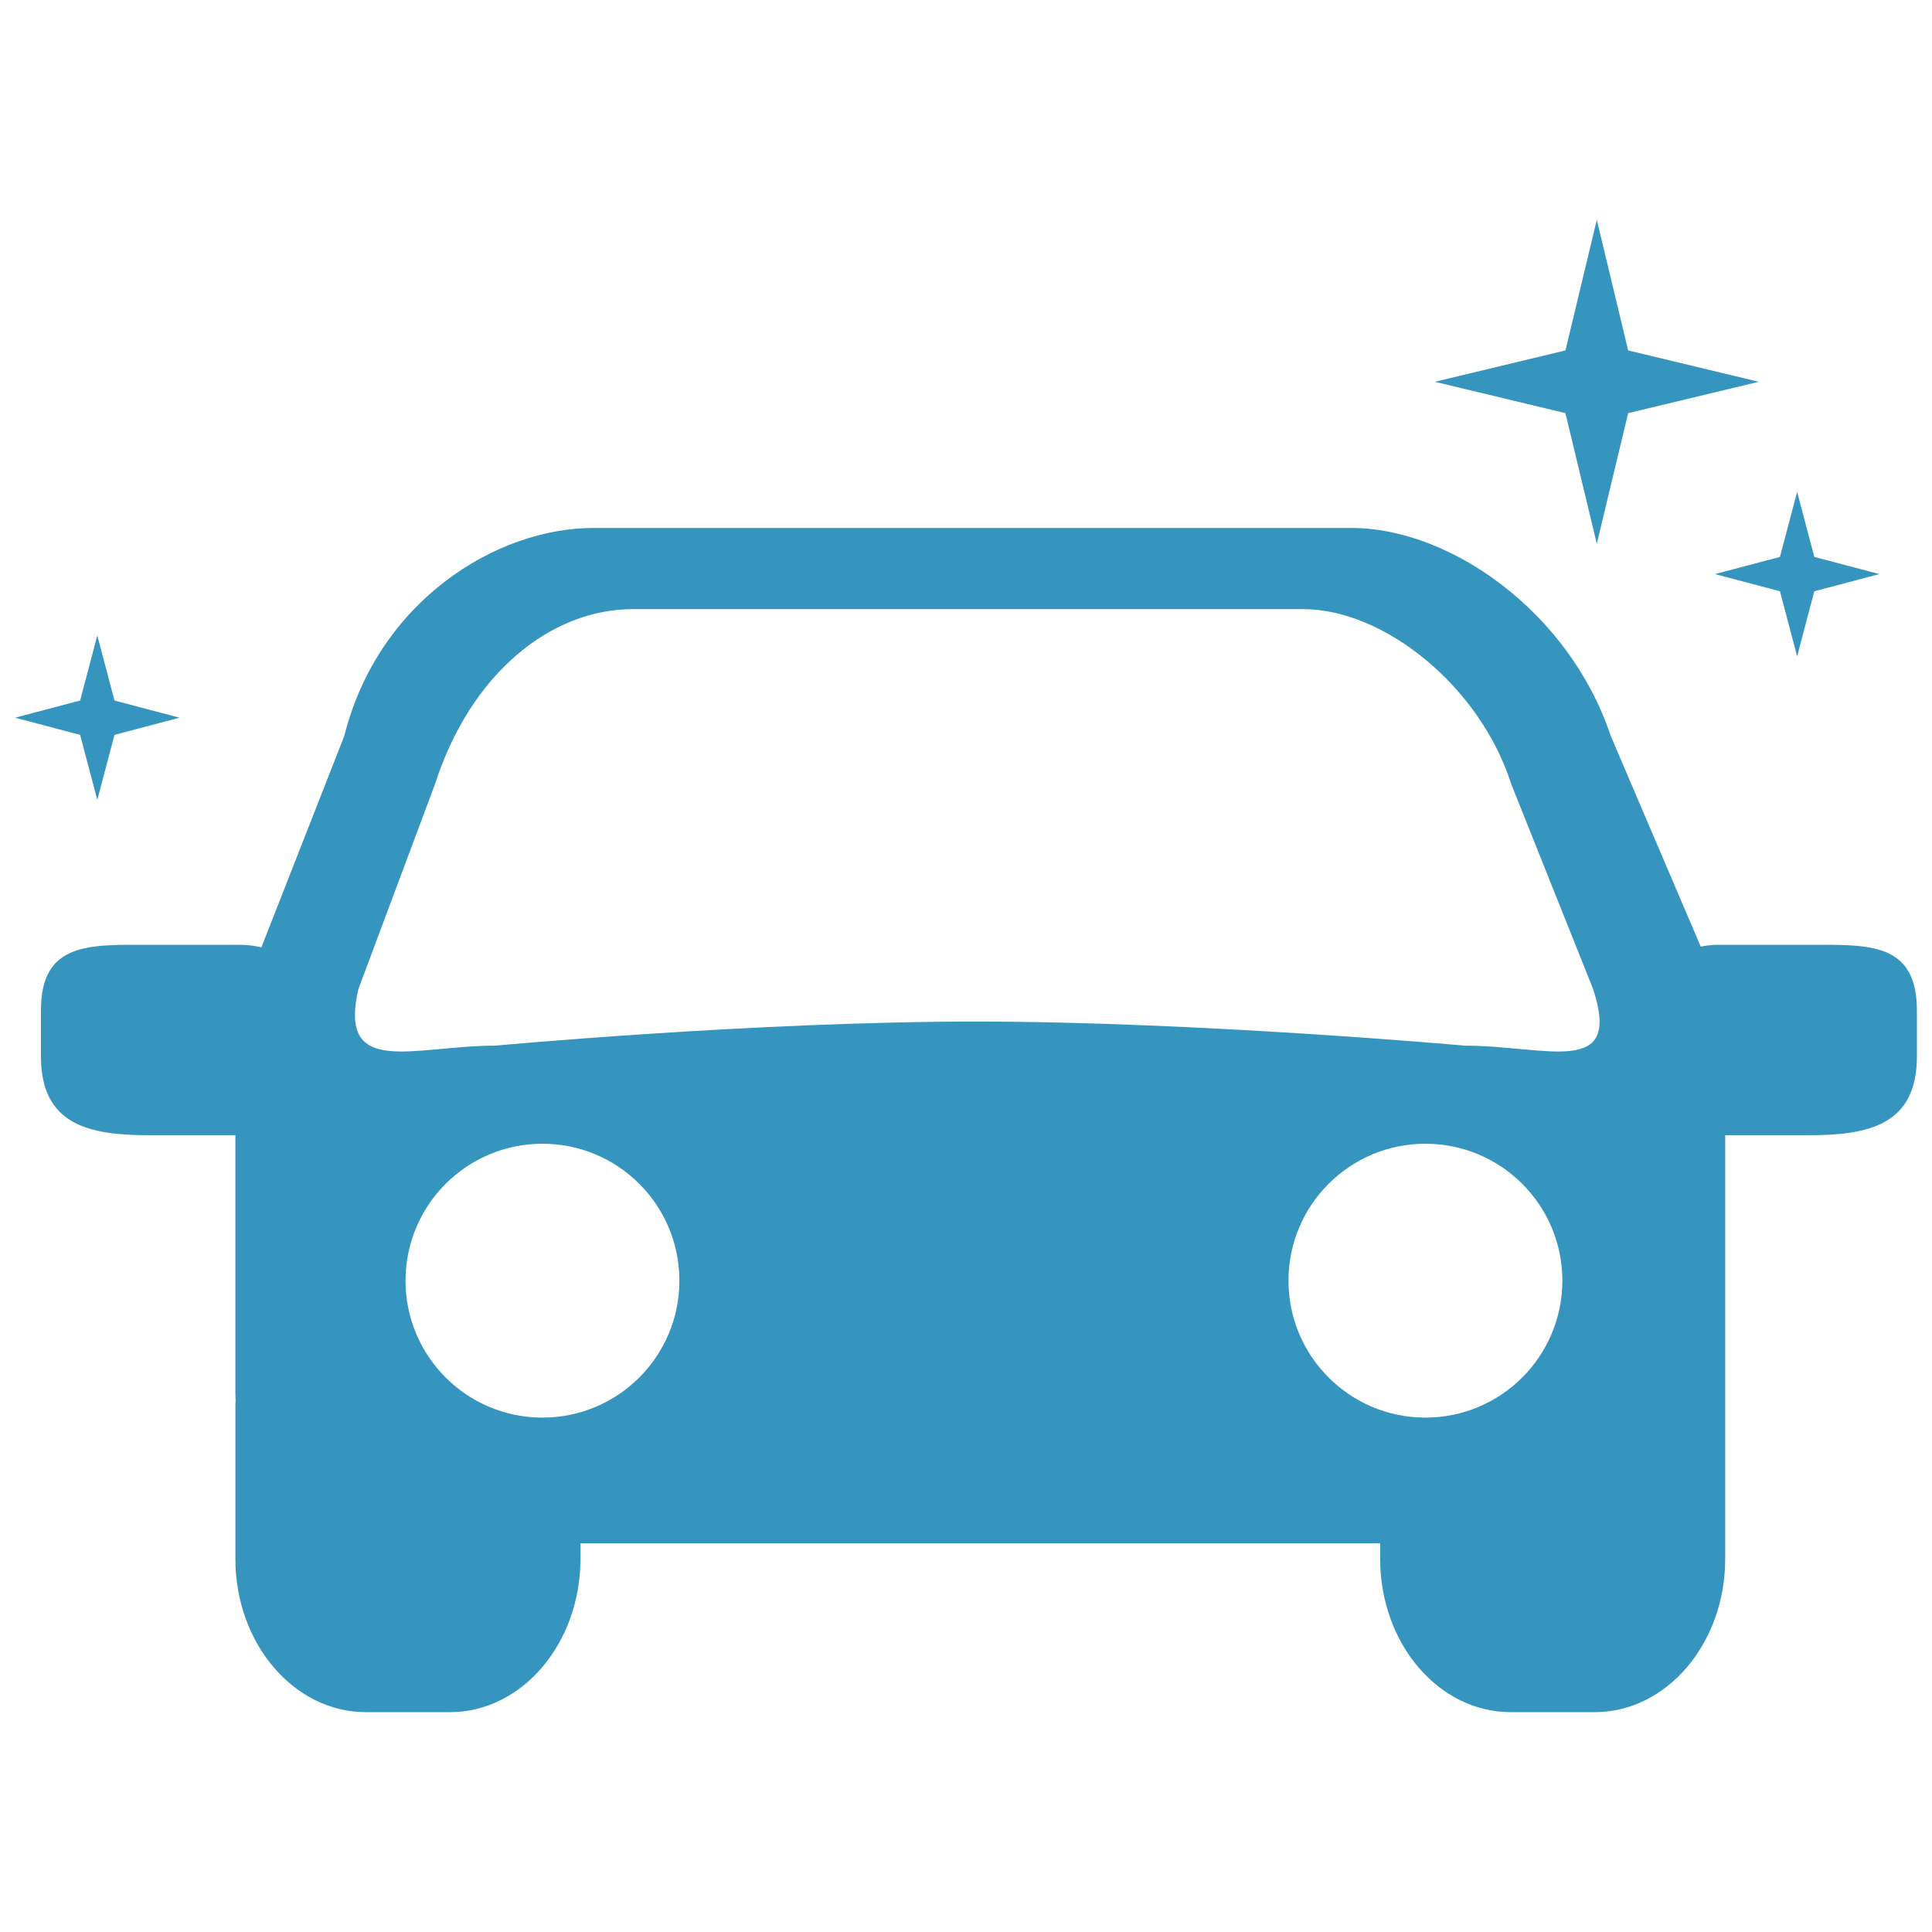
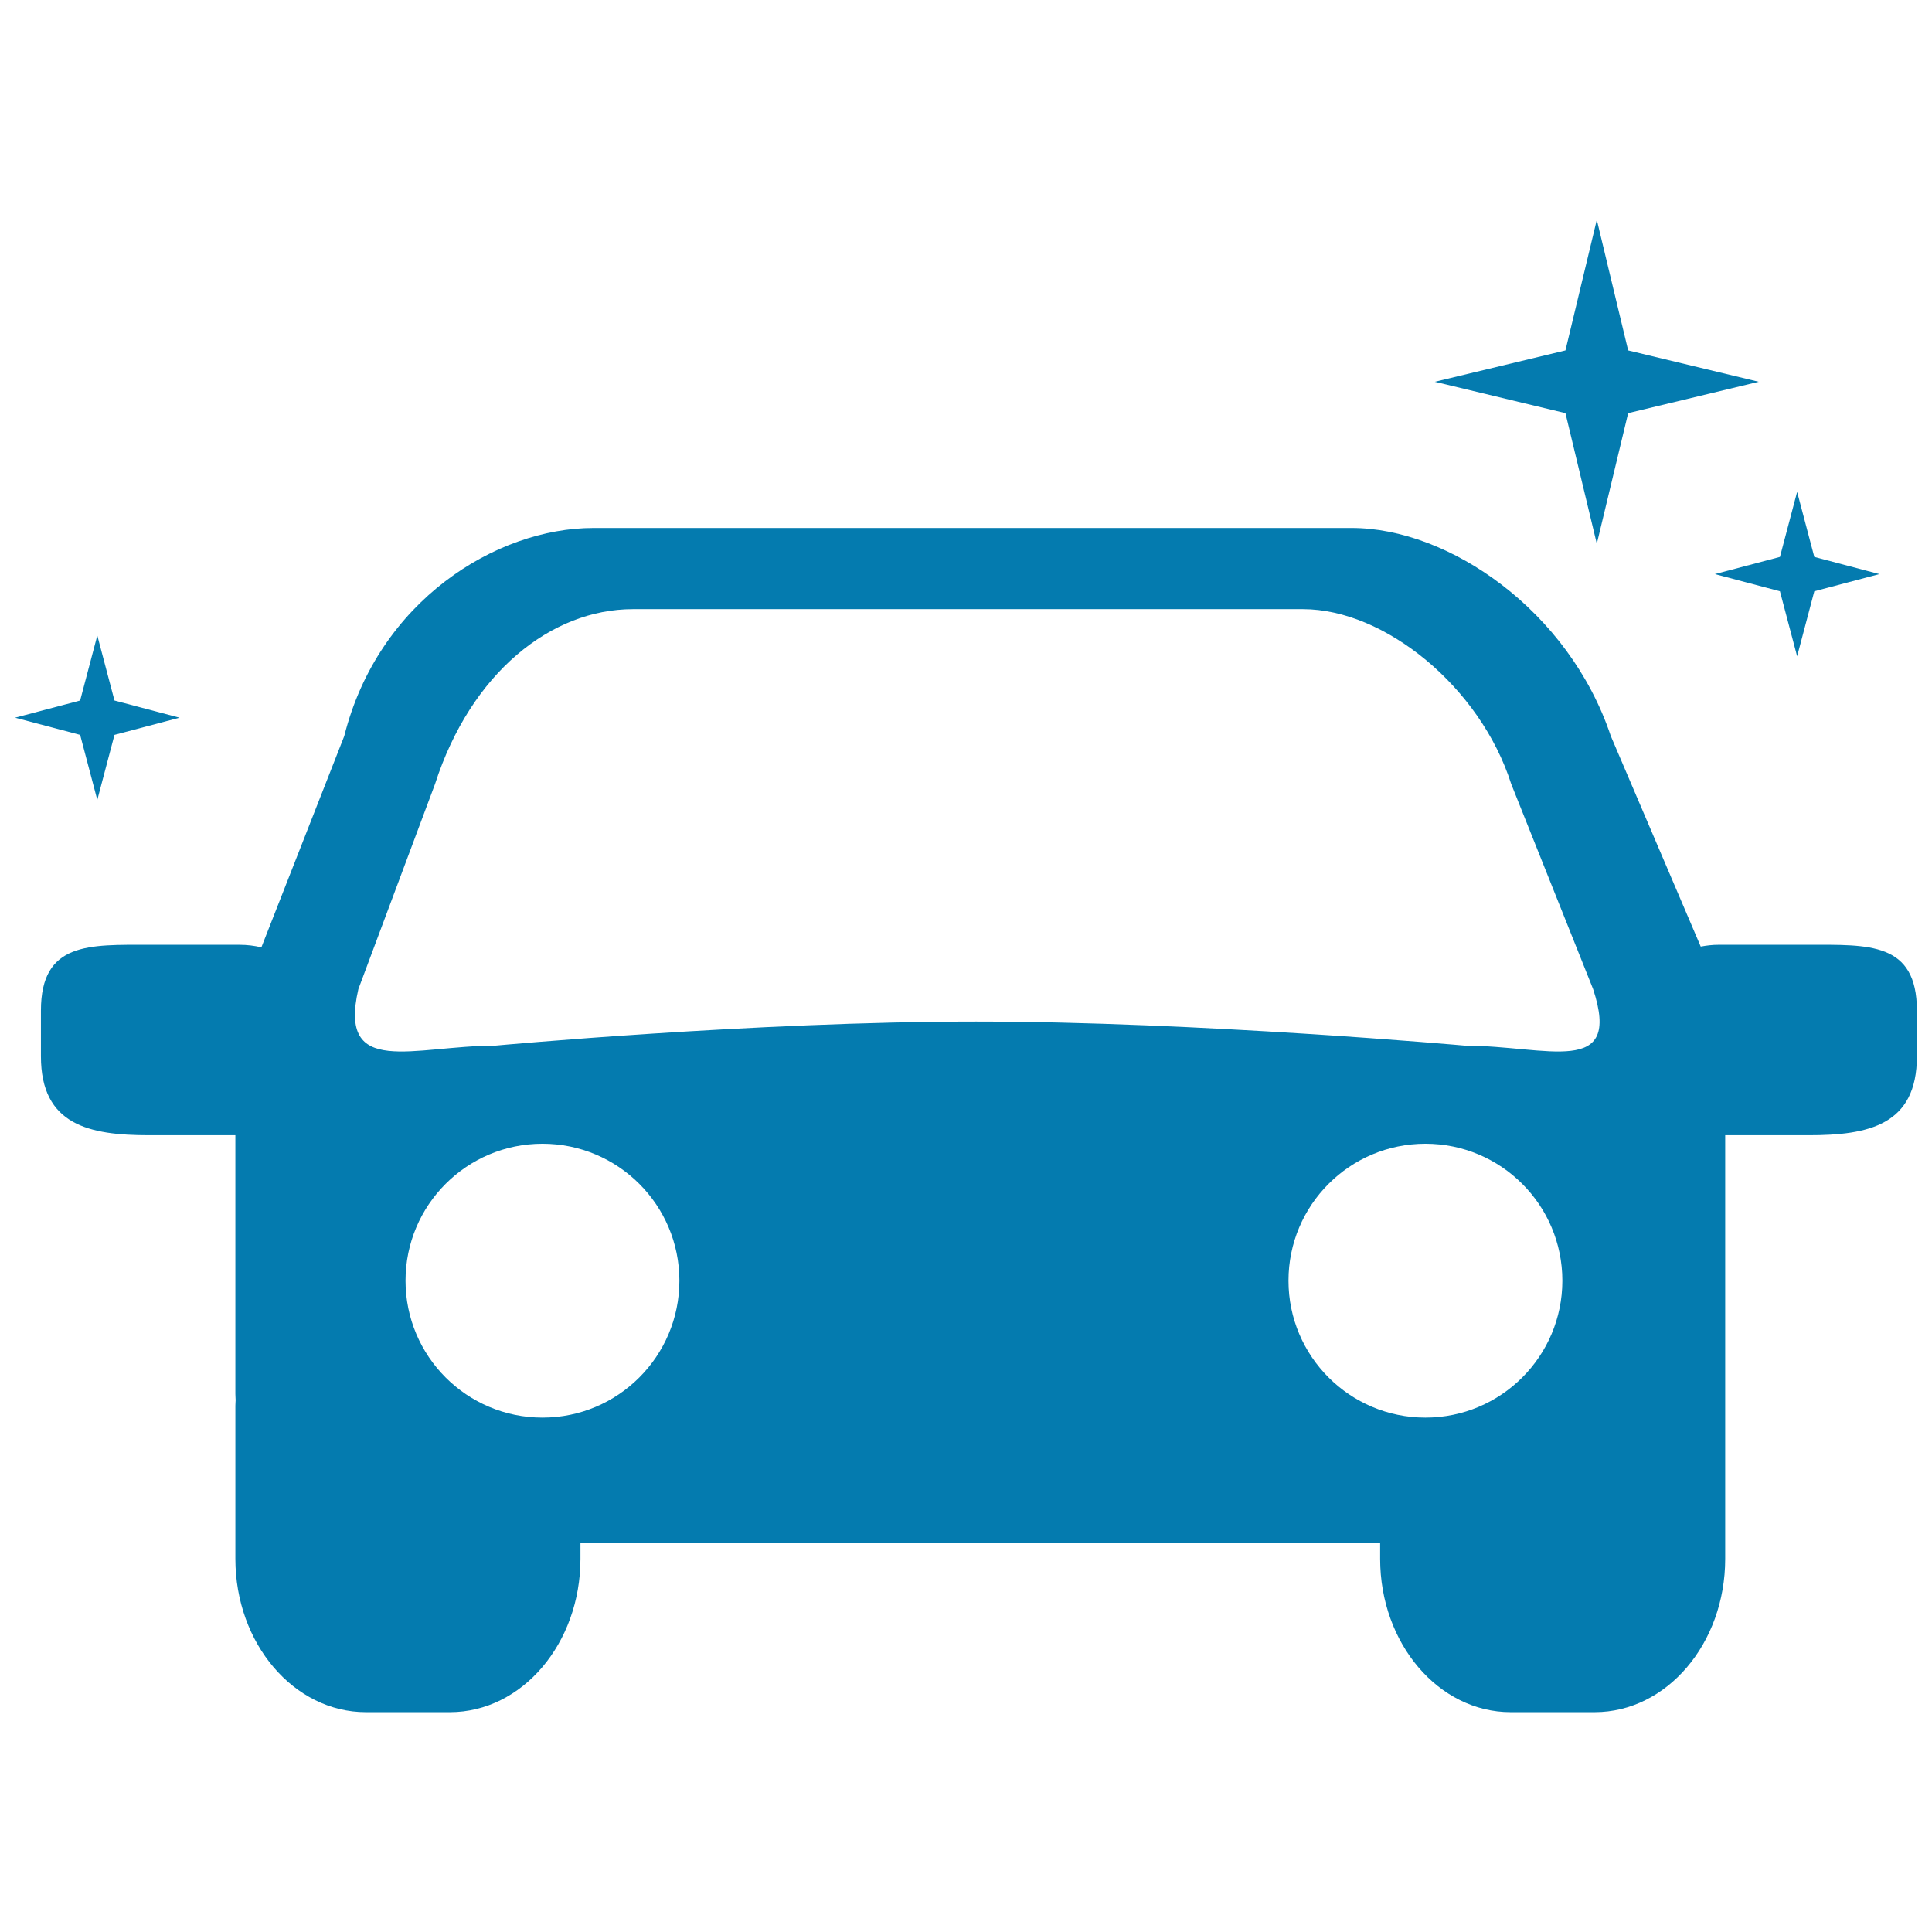
<svg xmlns="http://www.w3.org/2000/svg" enable-background="new 0 0 350 350" height="350px" id="Layer_1" version="1.0" viewBox="0 0 350 350" width="350px" xml:space="preserve">
  <g>
-     <path clip-rule="evenodd" d="M327.67,171.157h-16.373c-1.09,0-2.151,0.129-3.194,0.325   l-16.284-38.129c-7.591-22.725-29.332-37.706-46.934-37.706H107.494c-17.601,0-38.981,13.226-45.133,37.706l-15.009,38.268   c-1.281-0.305-2.608-0.464-3.966-0.464H27.012c-10.823,0-19.597-0.544-19.597,11.923v8.289c0,12.467,8.774,14.286,19.597,14.286   h15.628v46.867c0,0.38,0.037,0.748,0.046,1.127c-0.011,0.345-0.045,0.665-0.045,1.023v27.719c0,15.346,10.59,27.783,23.653,27.783   h15.207c13.063,0,23.653-12.438,23.653-27.783v-2.813h144.871v2.813c0,15.346,10.59,27.783,23.652,27.783h15.206   c13.063,0,23.654-12.438,23.654-27.783v-76.736h15.132c10.822,0,19.597-1.819,19.597-14.286v-8.289   C347.267,170.613,338.492,171.157,327.67,171.157z M98.271,256.813c-13.699,0-24.806-11.108-24.806-24.807   c0-13.702,11.107-24.807,24.806-24.807c13.7,0,24.808,11.104,24.808,24.807C123.08,245.704,111.972,256.813,98.271,256.813z    M258.229,256.813c-13.7,0-24.808-11.108-24.808-24.807c0-13.702,11.107-24.807,24.808-24.807   c13.699,0,24.807,11.104,24.807,24.807C283.035,245.704,271.928,256.813,258.229,256.813z M265.437,189.431   c0,0-48.642-4.366-88.67-4.366c-40.027,0-87.089,4.366-87.089,4.366c-14.788,0-28.488,5.917-24.755-10.246l13.888-37.152   c6.498-20.159,21.053-31.682,35.842-31.682h121.407c14.789,0,32.112,14.095,37.712,31.682l14.837,37.152   C293.926,195.348,280.226,189.431,265.437,189.431z" fill="rgba(4, 123, 175, 0.8)" fill-rule="evenodd" />
-     <polygon clip-rule="evenodd" fill="rgba(4, 123, 175, 0.8)" fill-rule="evenodd" points="289.276,98.504 294.956,74.846 318.615,69.165    294.956,63.483 289.276,39.825 283.595,63.483 259.936,69.165 283.595,74.846  " />
-     <polygon clip-rule="evenodd" fill="rgba(4, 123, 175, 0.8)" fill-rule="evenodd" points="322.455,107.113 325.568,118.895 328.679,107.113    340.461,104.001 328.679,100.889 325.568,89.107 322.455,100.889 310.674,104.001  " />
-     <polygon clip-rule="evenodd" fill="rgba(4, 123, 175, 0.8)" fill-rule="evenodd" points="17.627,144.911 20.739,133.129 32.521,130.017    20.739,126.905 17.627,115.123 14.516,126.905 2.733,130.017 14.516,133.129  " />
+     <path clip-rule="evenodd" d="M327.67,171.157h-16.373c-1.09,0-2.151,0.129-3.194,0.325   l-16.284-38.129c-7.591-22.725-29.332-37.706-46.934-37.706H107.494c-17.601,0-38.981,13.226-45.133,37.706l-15.009,38.268   c-1.281-0.305-2.608-0.464-3.966-0.464H27.012c-10.823,0-19.597-0.544-19.597,11.923v8.289c0,12.467,8.774,14.286,19.597,14.286   h15.628v46.867c0,0.38,0.037,0.748,0.046,1.127c-0.011,0.345-0.045,0.665-0.045,1.023v27.719c0,15.346,10.59,27.783,23.653,27.783   h15.207c13.063,0,23.653-12.438,23.653-27.783v-2.813h144.871v2.813c0,15.346,10.59,27.783,23.652,27.783h15.206   c13.063,0,23.654-12.438,23.654-27.783v-76.736h15.132c10.822,0,19.597-1.819,19.597-14.286v-8.289   C347.267,170.613,338.492,171.157,327.67,171.157z M98.271,256.813c-13.699,0-24.806-11.108-24.806-24.807   c0-13.702,11.107-24.807,24.806-24.807c13.7,0,24.808,11.104,24.808,24.807C123.08,245.704,111.972,256.813,98.271,256.813z    M258.229,256.813c-13.7,0-24.808-11.108-24.808-24.807c0-13.702,11.107-24.807,24.808-24.807   c13.699,0,24.807,11.104,24.807,24.807C283.035,245.704,271.928,256.813,258.229,256.813z M265.437,189.431   c0,0-48.642-4.366-88.67-4.366c-40.027,0-87.089,4.366-87.089,4.366c-14.788,0-28.488,5.917-24.755-10.246l13.888-37.152   c6.498-20.159,21.053-31.682,35.842-31.682h121.407c14.789,0,32.112,14.095,37.712,31.682l14.837,37.152   C293.926,195.348,280.226,189.431,265.437,189.431z" fill="#047BAF" fill-rule="evenodd" />
+     <polygon clip-rule="evenodd" fill="#047BAF" fill-rule="evenodd" points="289.276,98.504 294.956,74.846 318.615,69.165    294.956,63.483 289.276,39.825 283.595,63.483 259.936,69.165 283.595,74.846  " />
+     <polygon clip-rule="evenodd" fill="#047BAF" fill-rule="evenodd" points="322.455,107.113 325.568,118.895 328.679,107.113    340.461,104.001 328.679,100.889 325.568,89.107 322.455,100.889 310.674,104.001  " />
+     <polygon clip-rule="evenodd" fill="#047BAF" fill-rule="evenodd" points="17.627,144.911 20.739,133.129 32.521,130.017    20.739,126.905 17.627,115.123 14.516,126.905 2.733,130.017 14.516,133.129  " />
  </g>
</svg>
